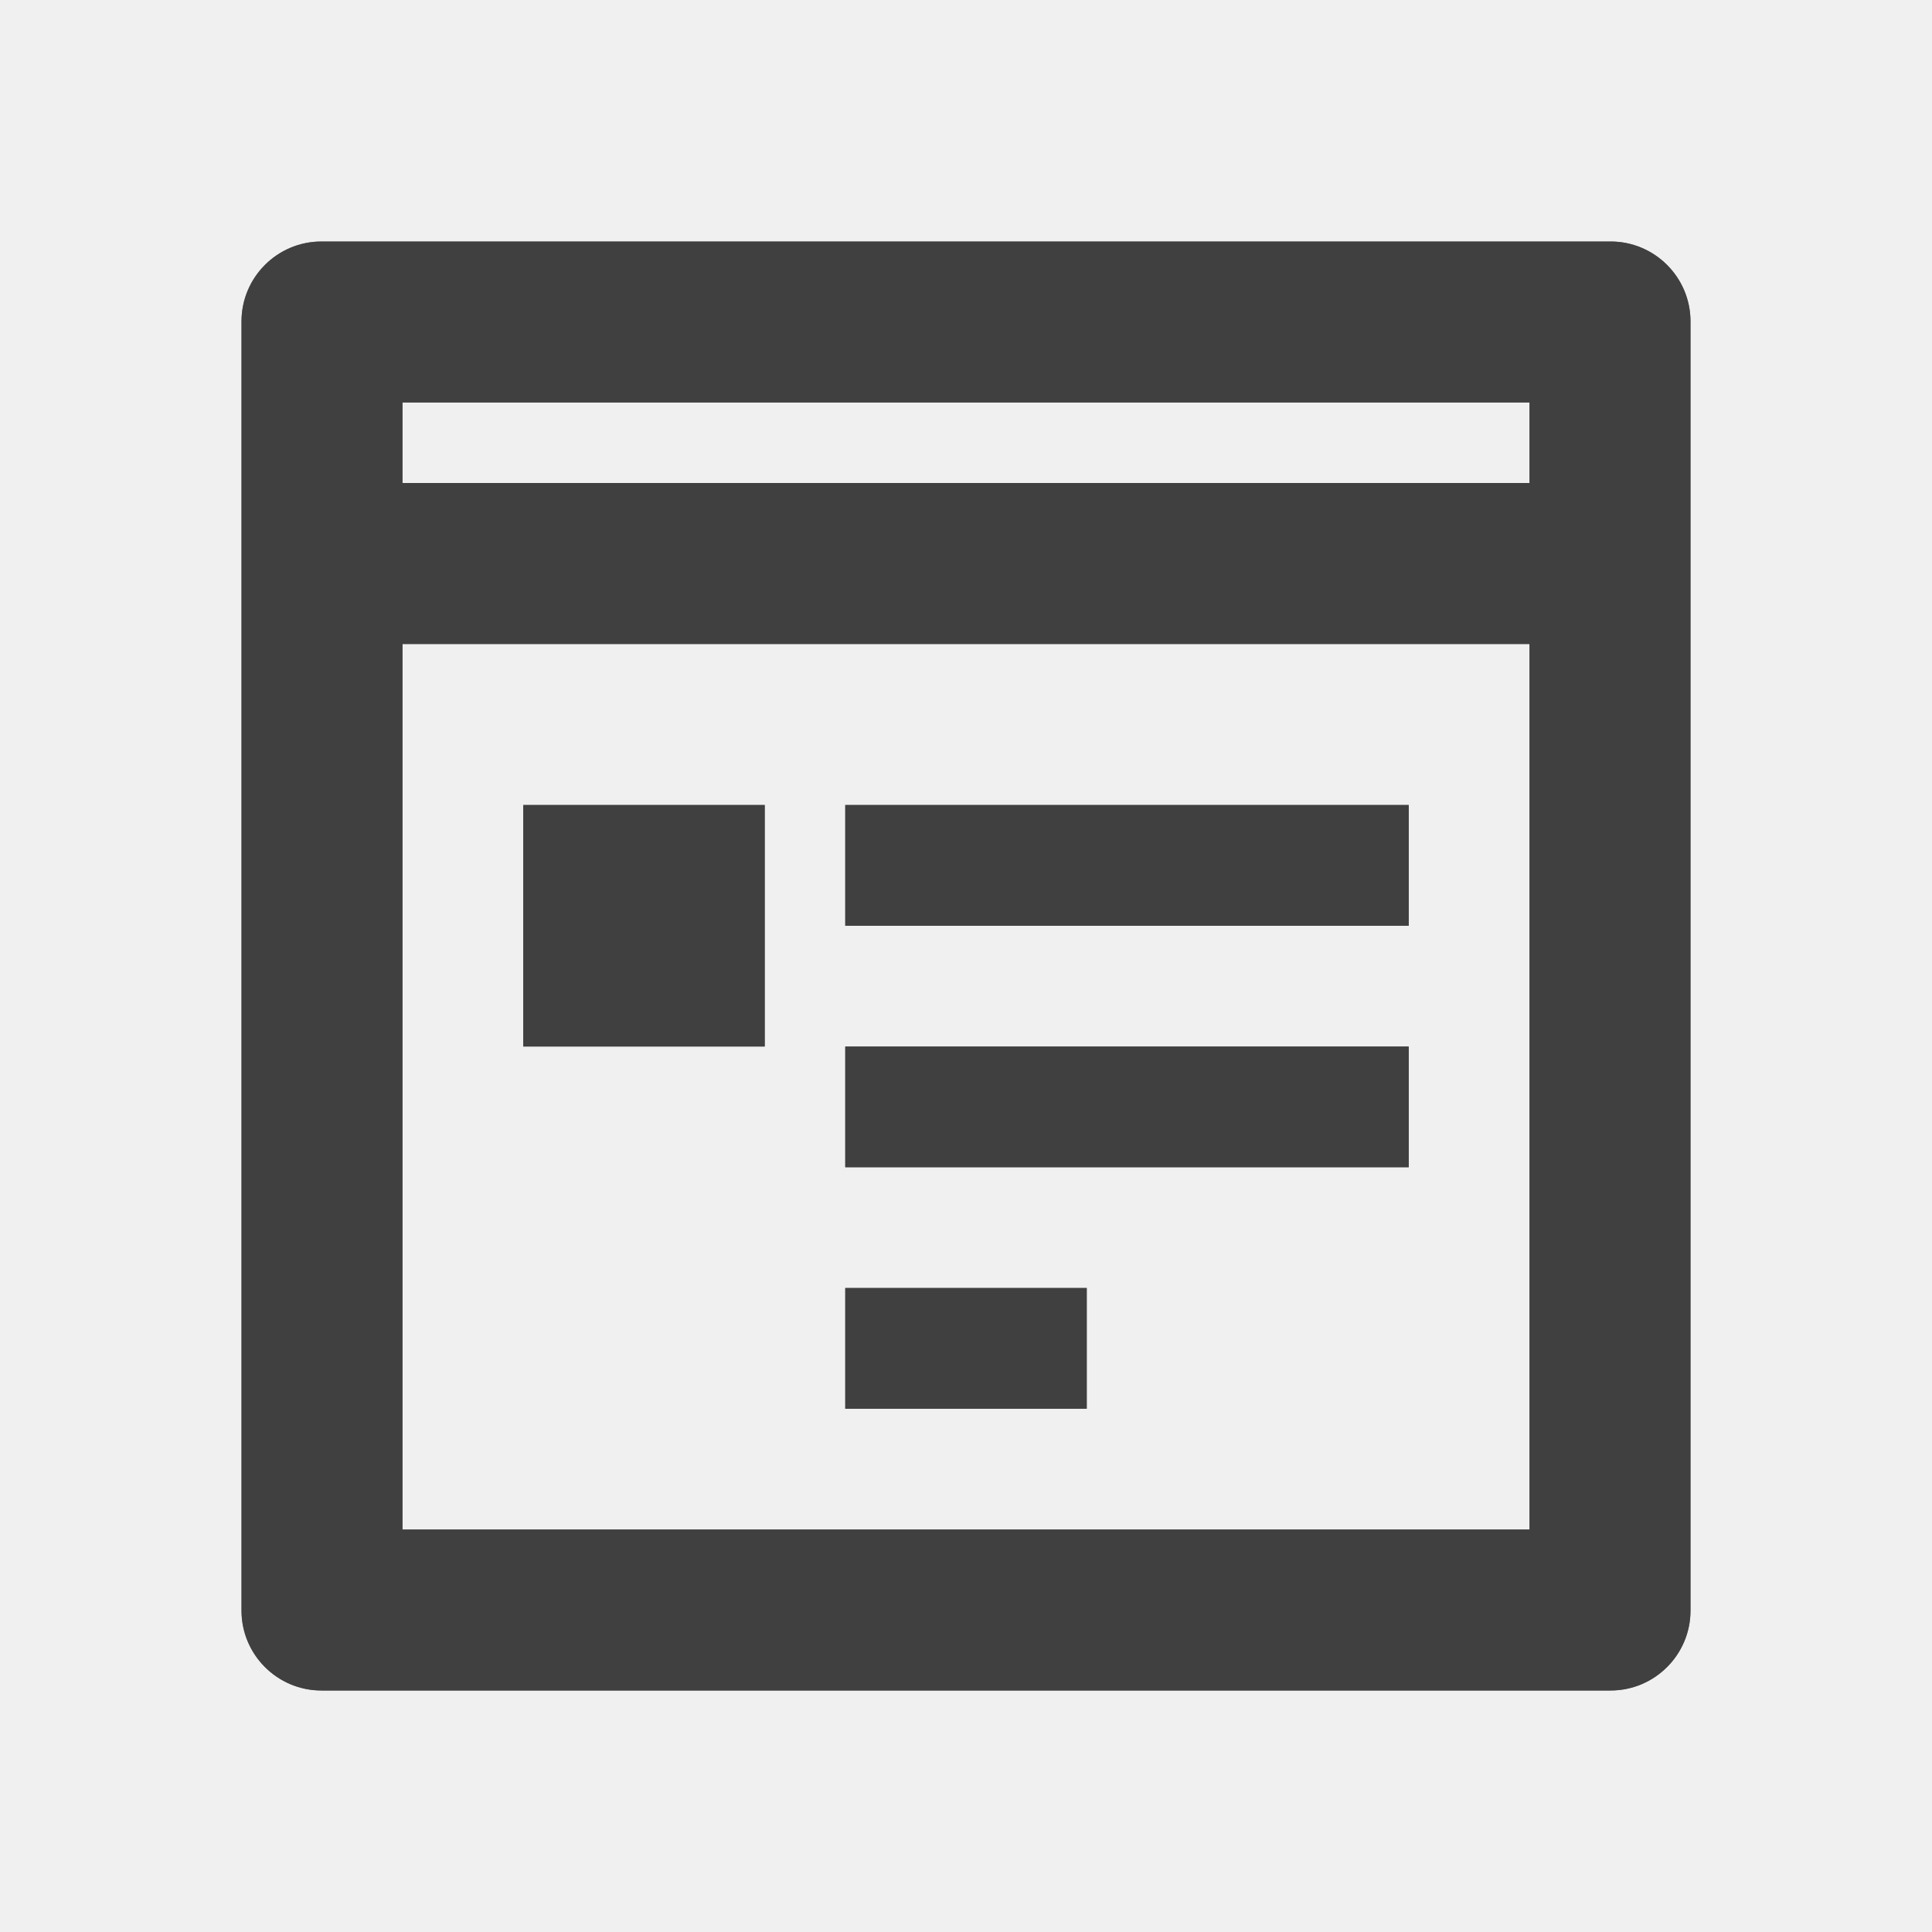
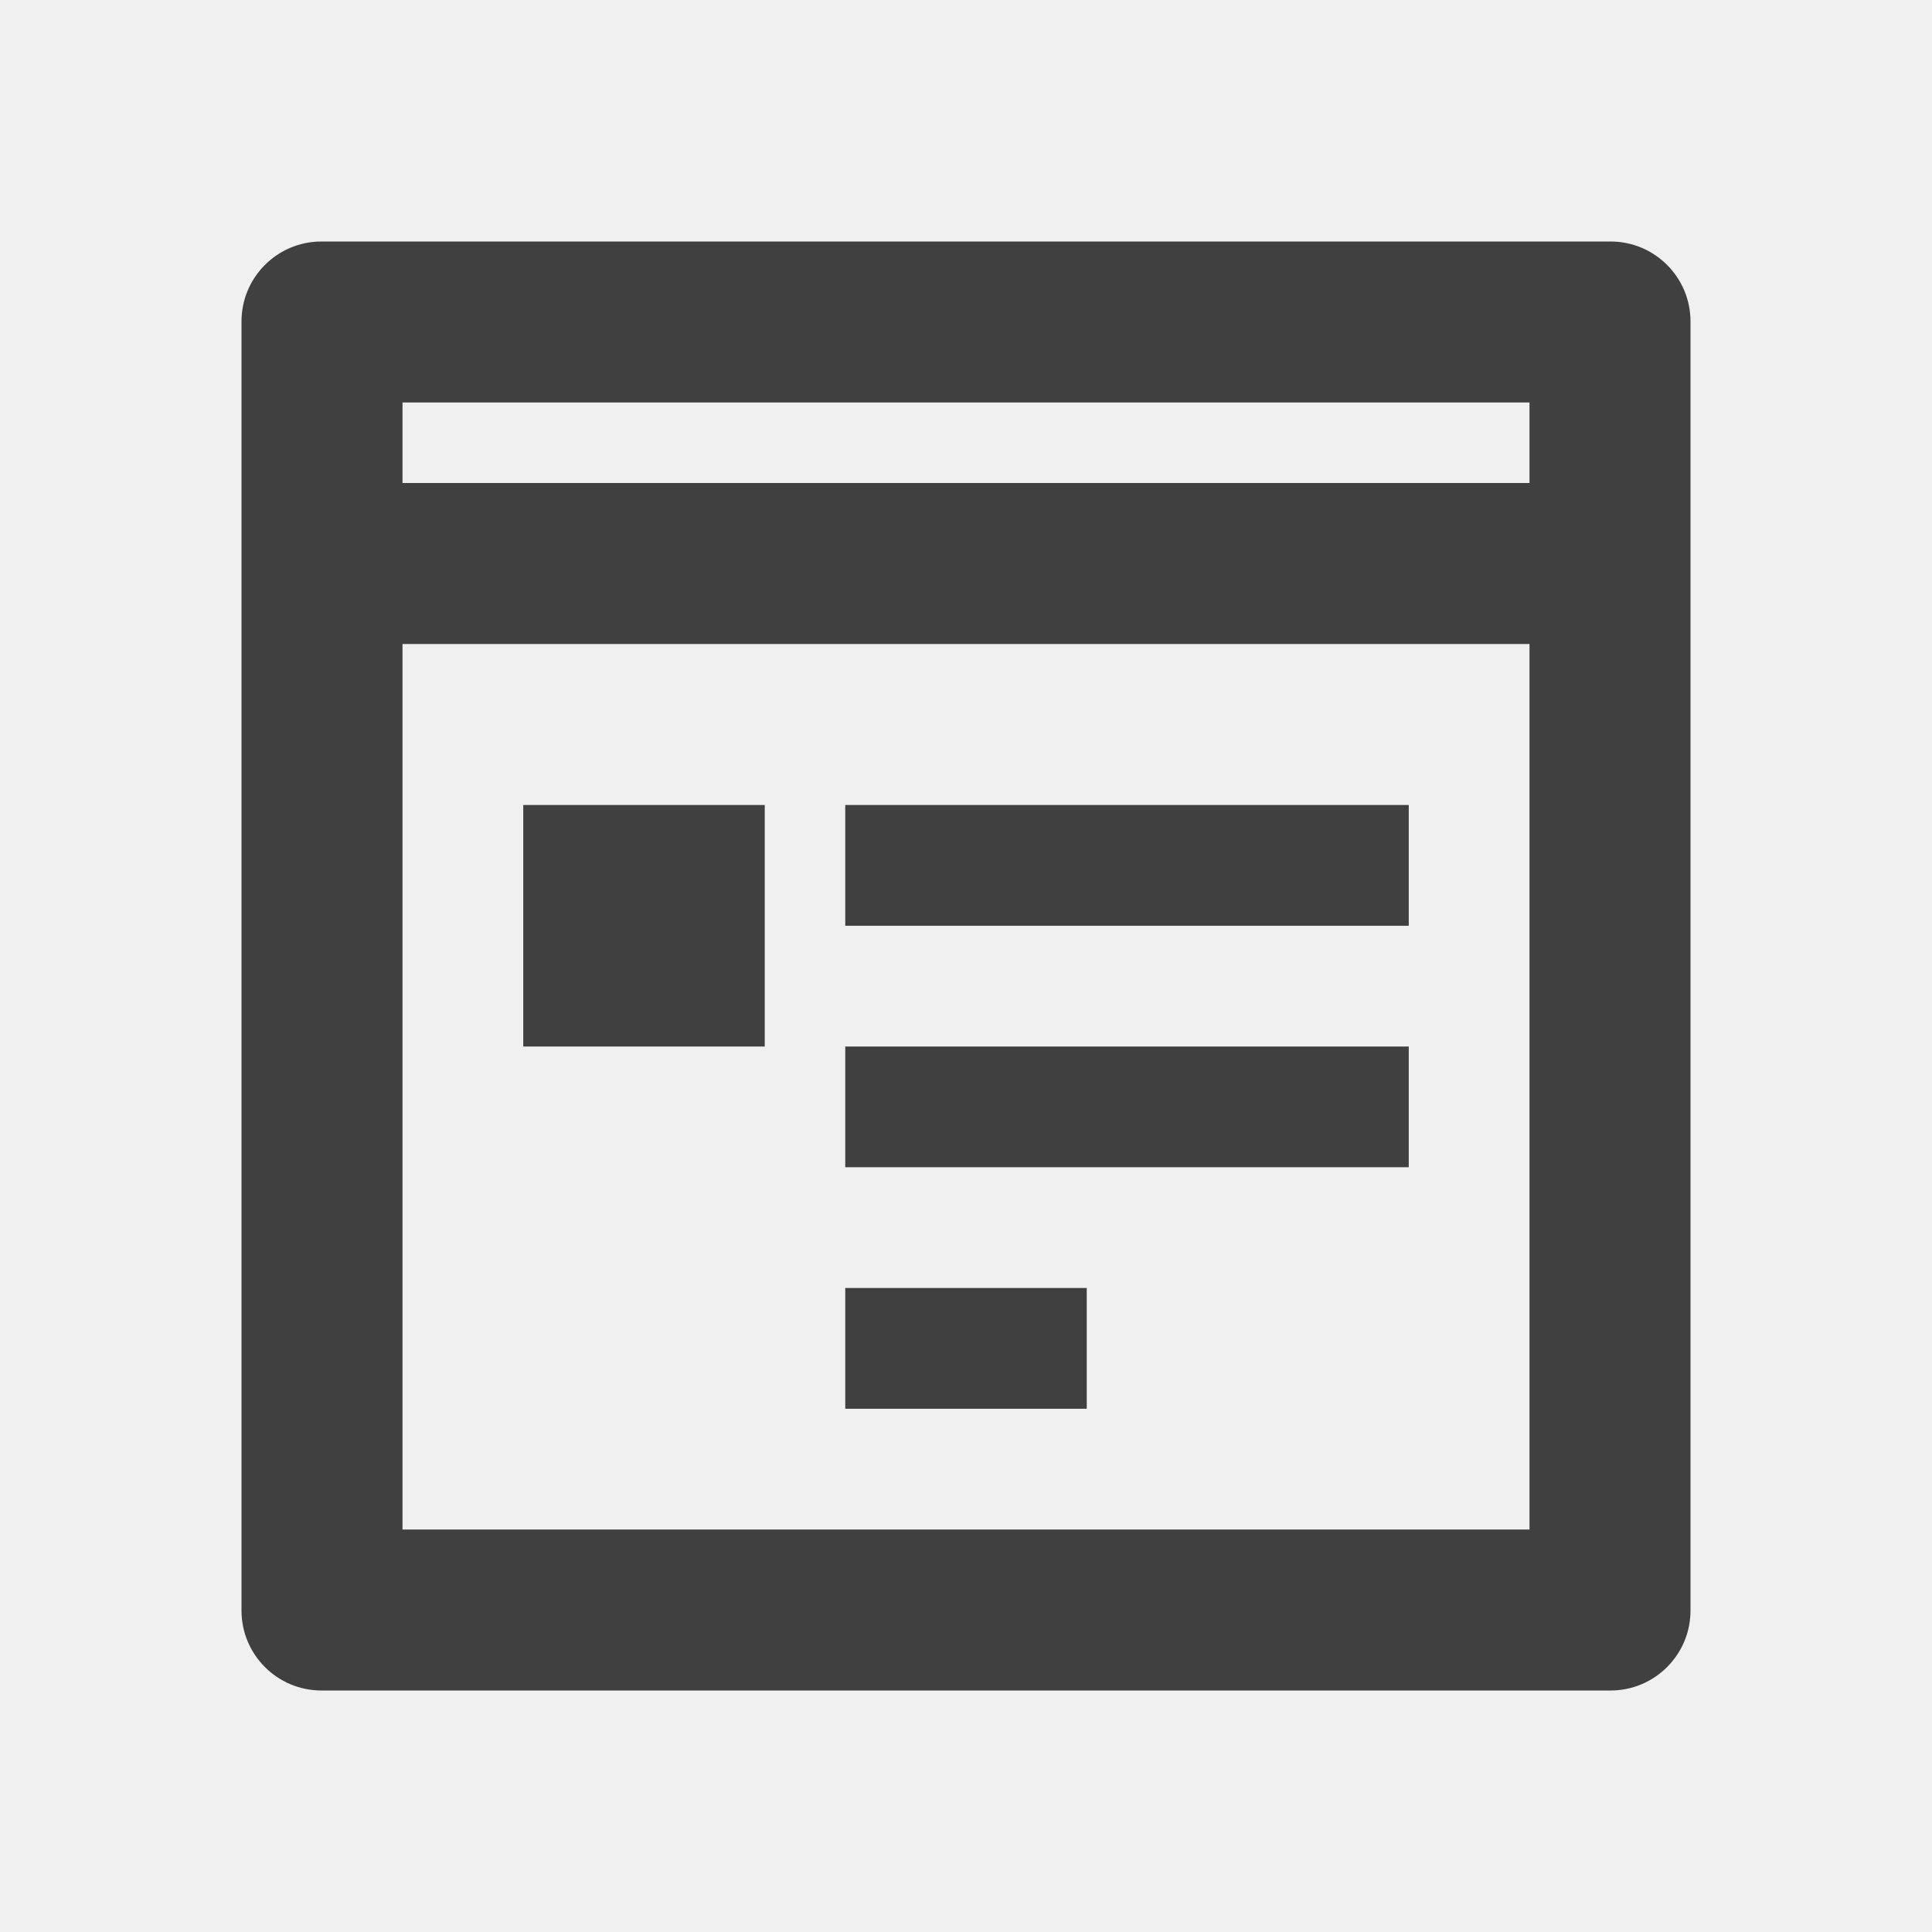
- <svg xmlns="http://www.w3.org/2000/svg" xmlns:xlink="http://www.w3.org/1999/xlink" width="24px" height="24px" viewBox="0 0 24 24" version="1.1">
-   <defs>
-     <path d="M19,6 L19,5 L5,5 L5,6 L19,6 Z M19,8 L5,8 L5,19 L19,19 L19,8 Z M3,3.993 C3,3.445 3.445,3 3.993,3 L20.007,3 C20.555,3 21,3.445 21,3.993 L21,20.007 C21,20.555 20.555,21 20.007,21 L3.993,21 C3.445,21 3,20.555 3,20.007 L3,3.993 Z M6.5,10 L9.5,10 L9.5,13 L6.5,13 L6.5,10 Z M10.5,10 L17.5,10 L17.5,11.5 L10.5,11.5 L10.5,10 Z M10.5,13 L17.5,13 L17.5,14.5 L10.5,14.5 L10.5,13 Z M10.5,16 L13.5,16 L13.5,17.5 L10.5,17.5 L10.5,16 Z" id="path-1" />
-   </defs>
+ <svg xmlns="http://www.w3.org/2000/svg" width="24px" height="24px" viewBox="0 0 24 24" version="1.1">
  <g id="Icons" stroke="none" stroke-width="1" fill="none" fill-rule="evenodd">
-     <g id="Icon/Research">
-       <mask id="mask-2" fill="white">
-         <use xlink:href="#path-1" />
-       </mask>
-       <use id="Research" fill="#757575" xlink:href="#path-1" />
-       <g id="Color-/-Charcoal" mask="url(#mask-2)" fill="#404040">
-         <rect id="Rectangle-6" x="0" y="0" width="24" height="24" />
-       </g>
+     <g id="icon/research" fill="#404040">
+       <path d="M19,6 L19,5 L5,5 L5,6 L19,6 Z M19,8 L5,8 L5,19 L19,19 L19,8 Z M3,3.993 C3,3.445 3.445,3 3.993,3 L20.007,3 C20.555,3 21,3.445 21,3.993 L21,20.007 C21,20.555 20.555,21 20.007,21 L3.993,21 C3.445,21 3,20.555 3,20.007 L3,3.993 Z M6.5,10 L9.5,10 L9.5,13 L6.5,13 L6.5,10 Z M10.5,10 L17.5,10 L17.5,11.5 L10.5,11.5 L10.5,10 Z M10.5,13 L17.5,13 L17.5,14.5 L10.5,14.5 L10.5,13 Z M10.5,16 L13.5,16 L13.5,17.5 L10.5,17.5 L10.5,16 Z" id="research" />
    </g>
  </g>
</svg>
